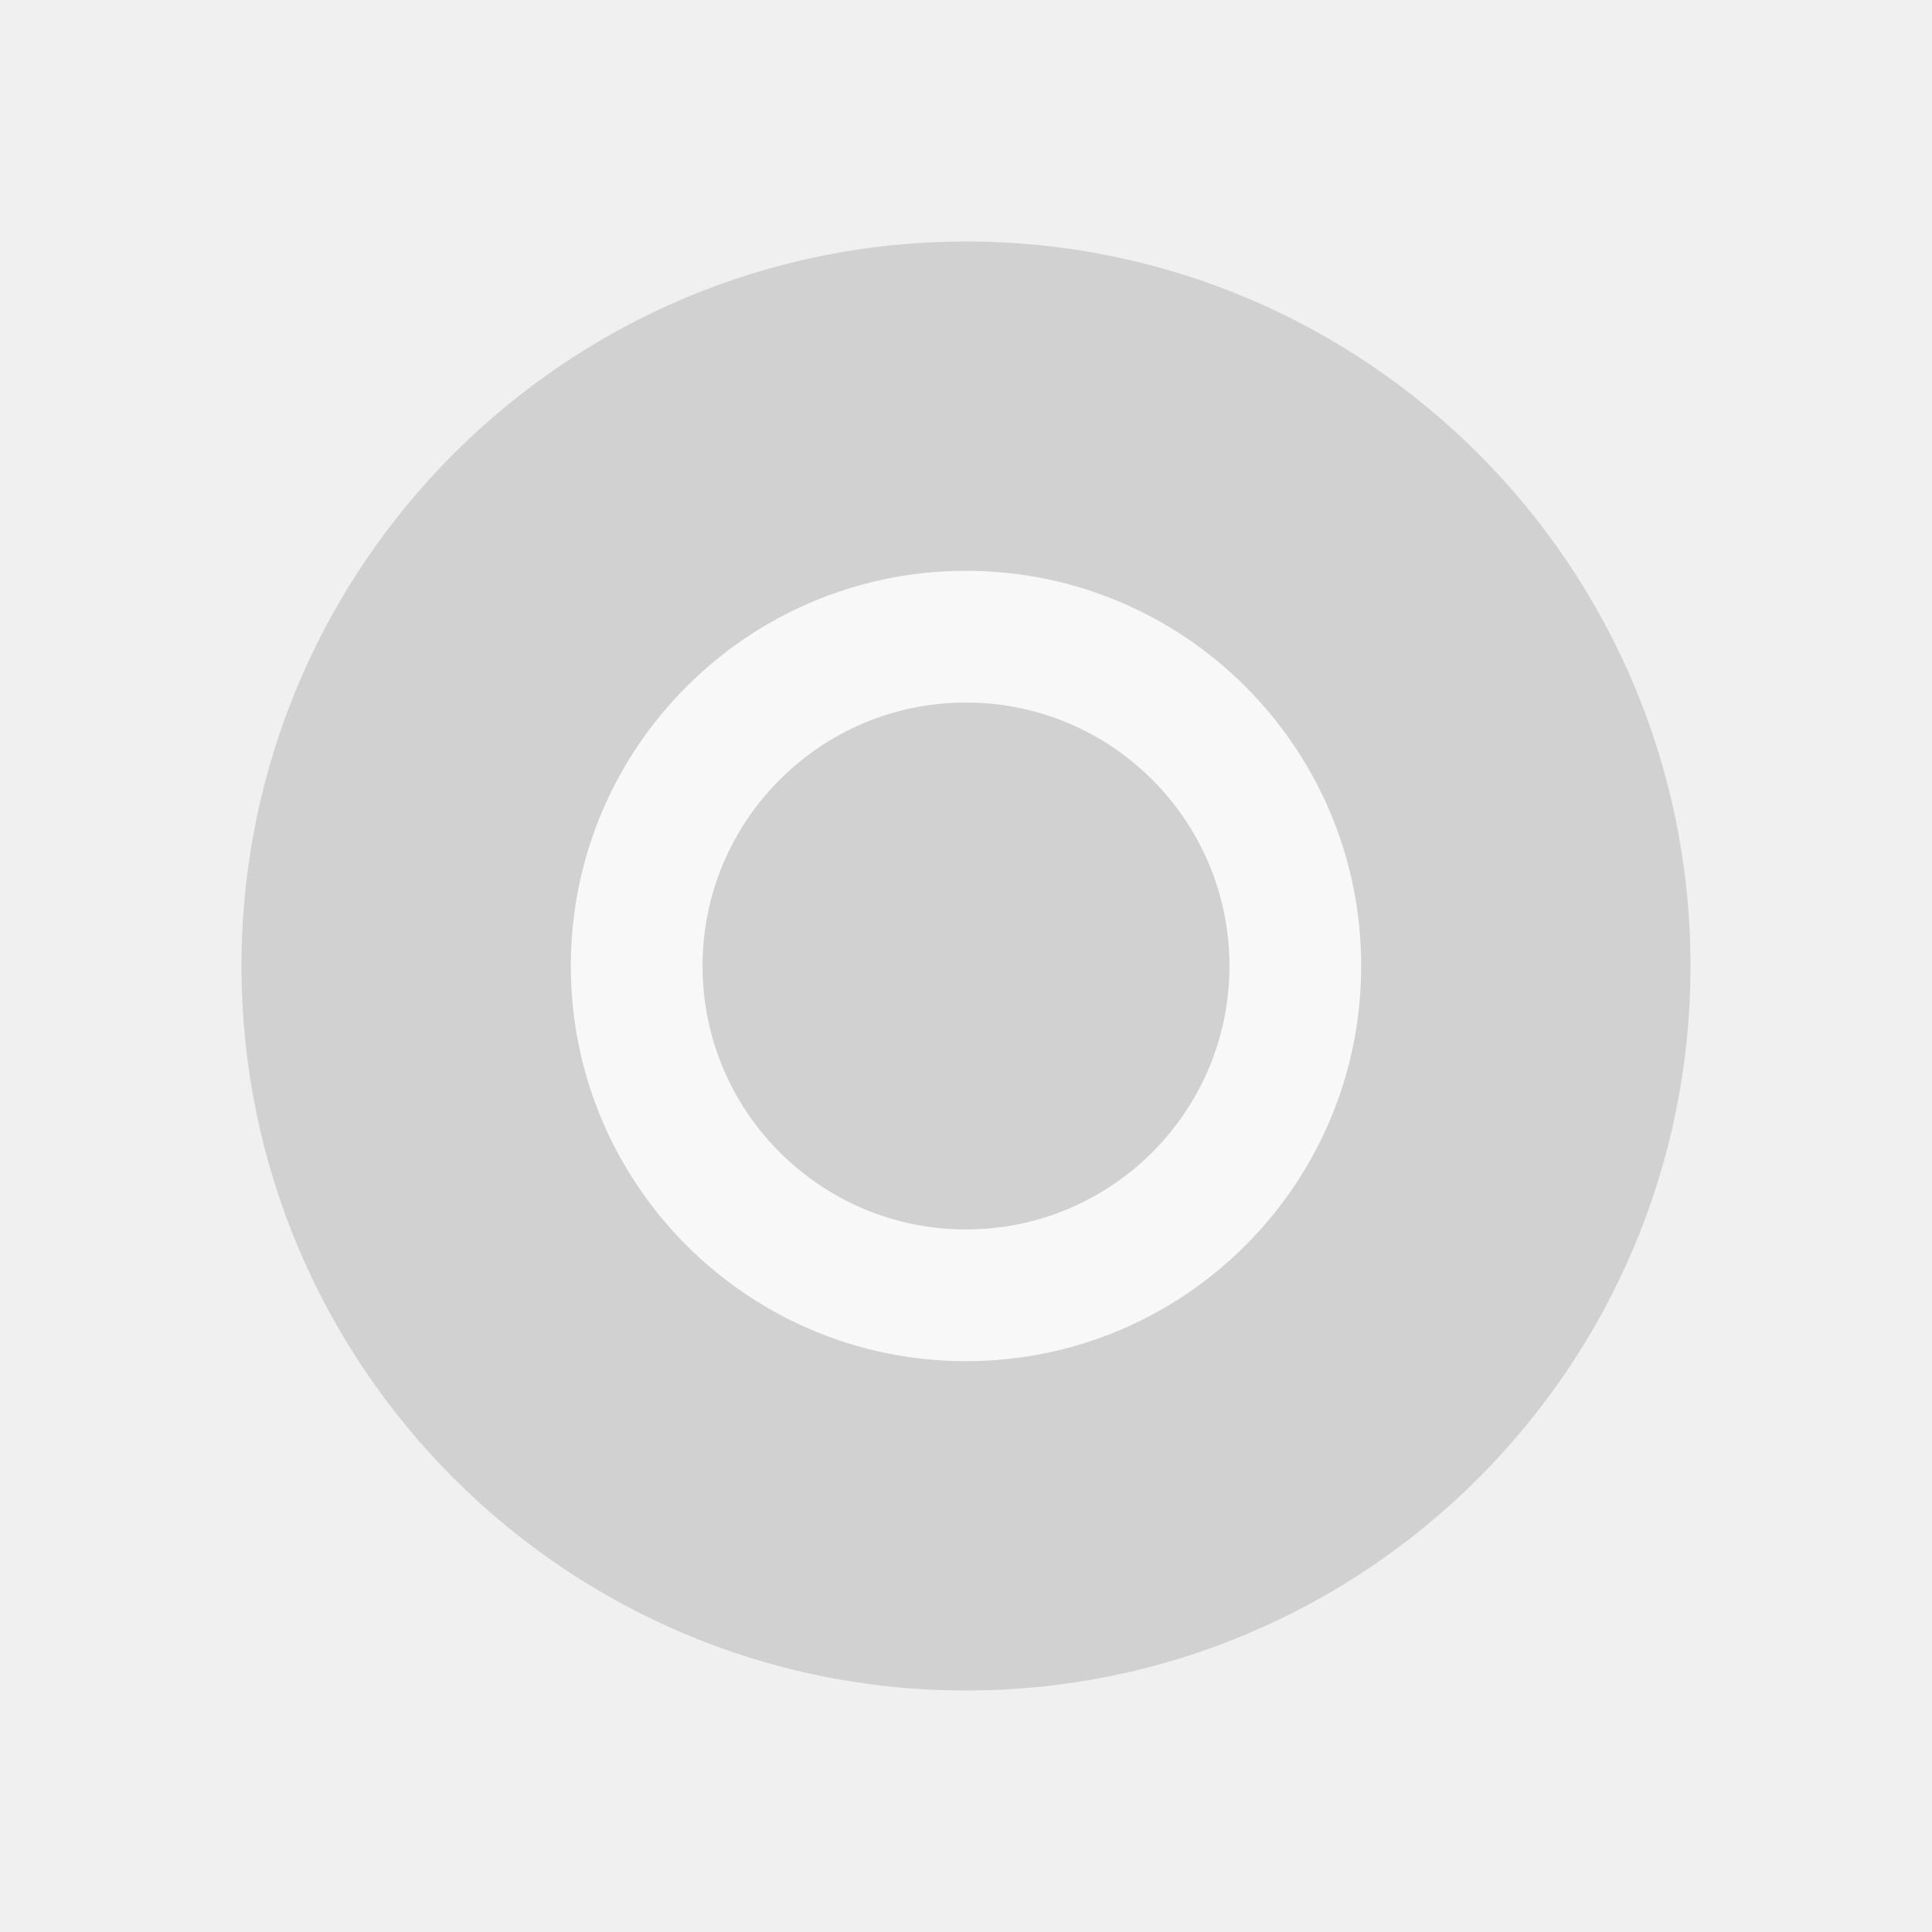
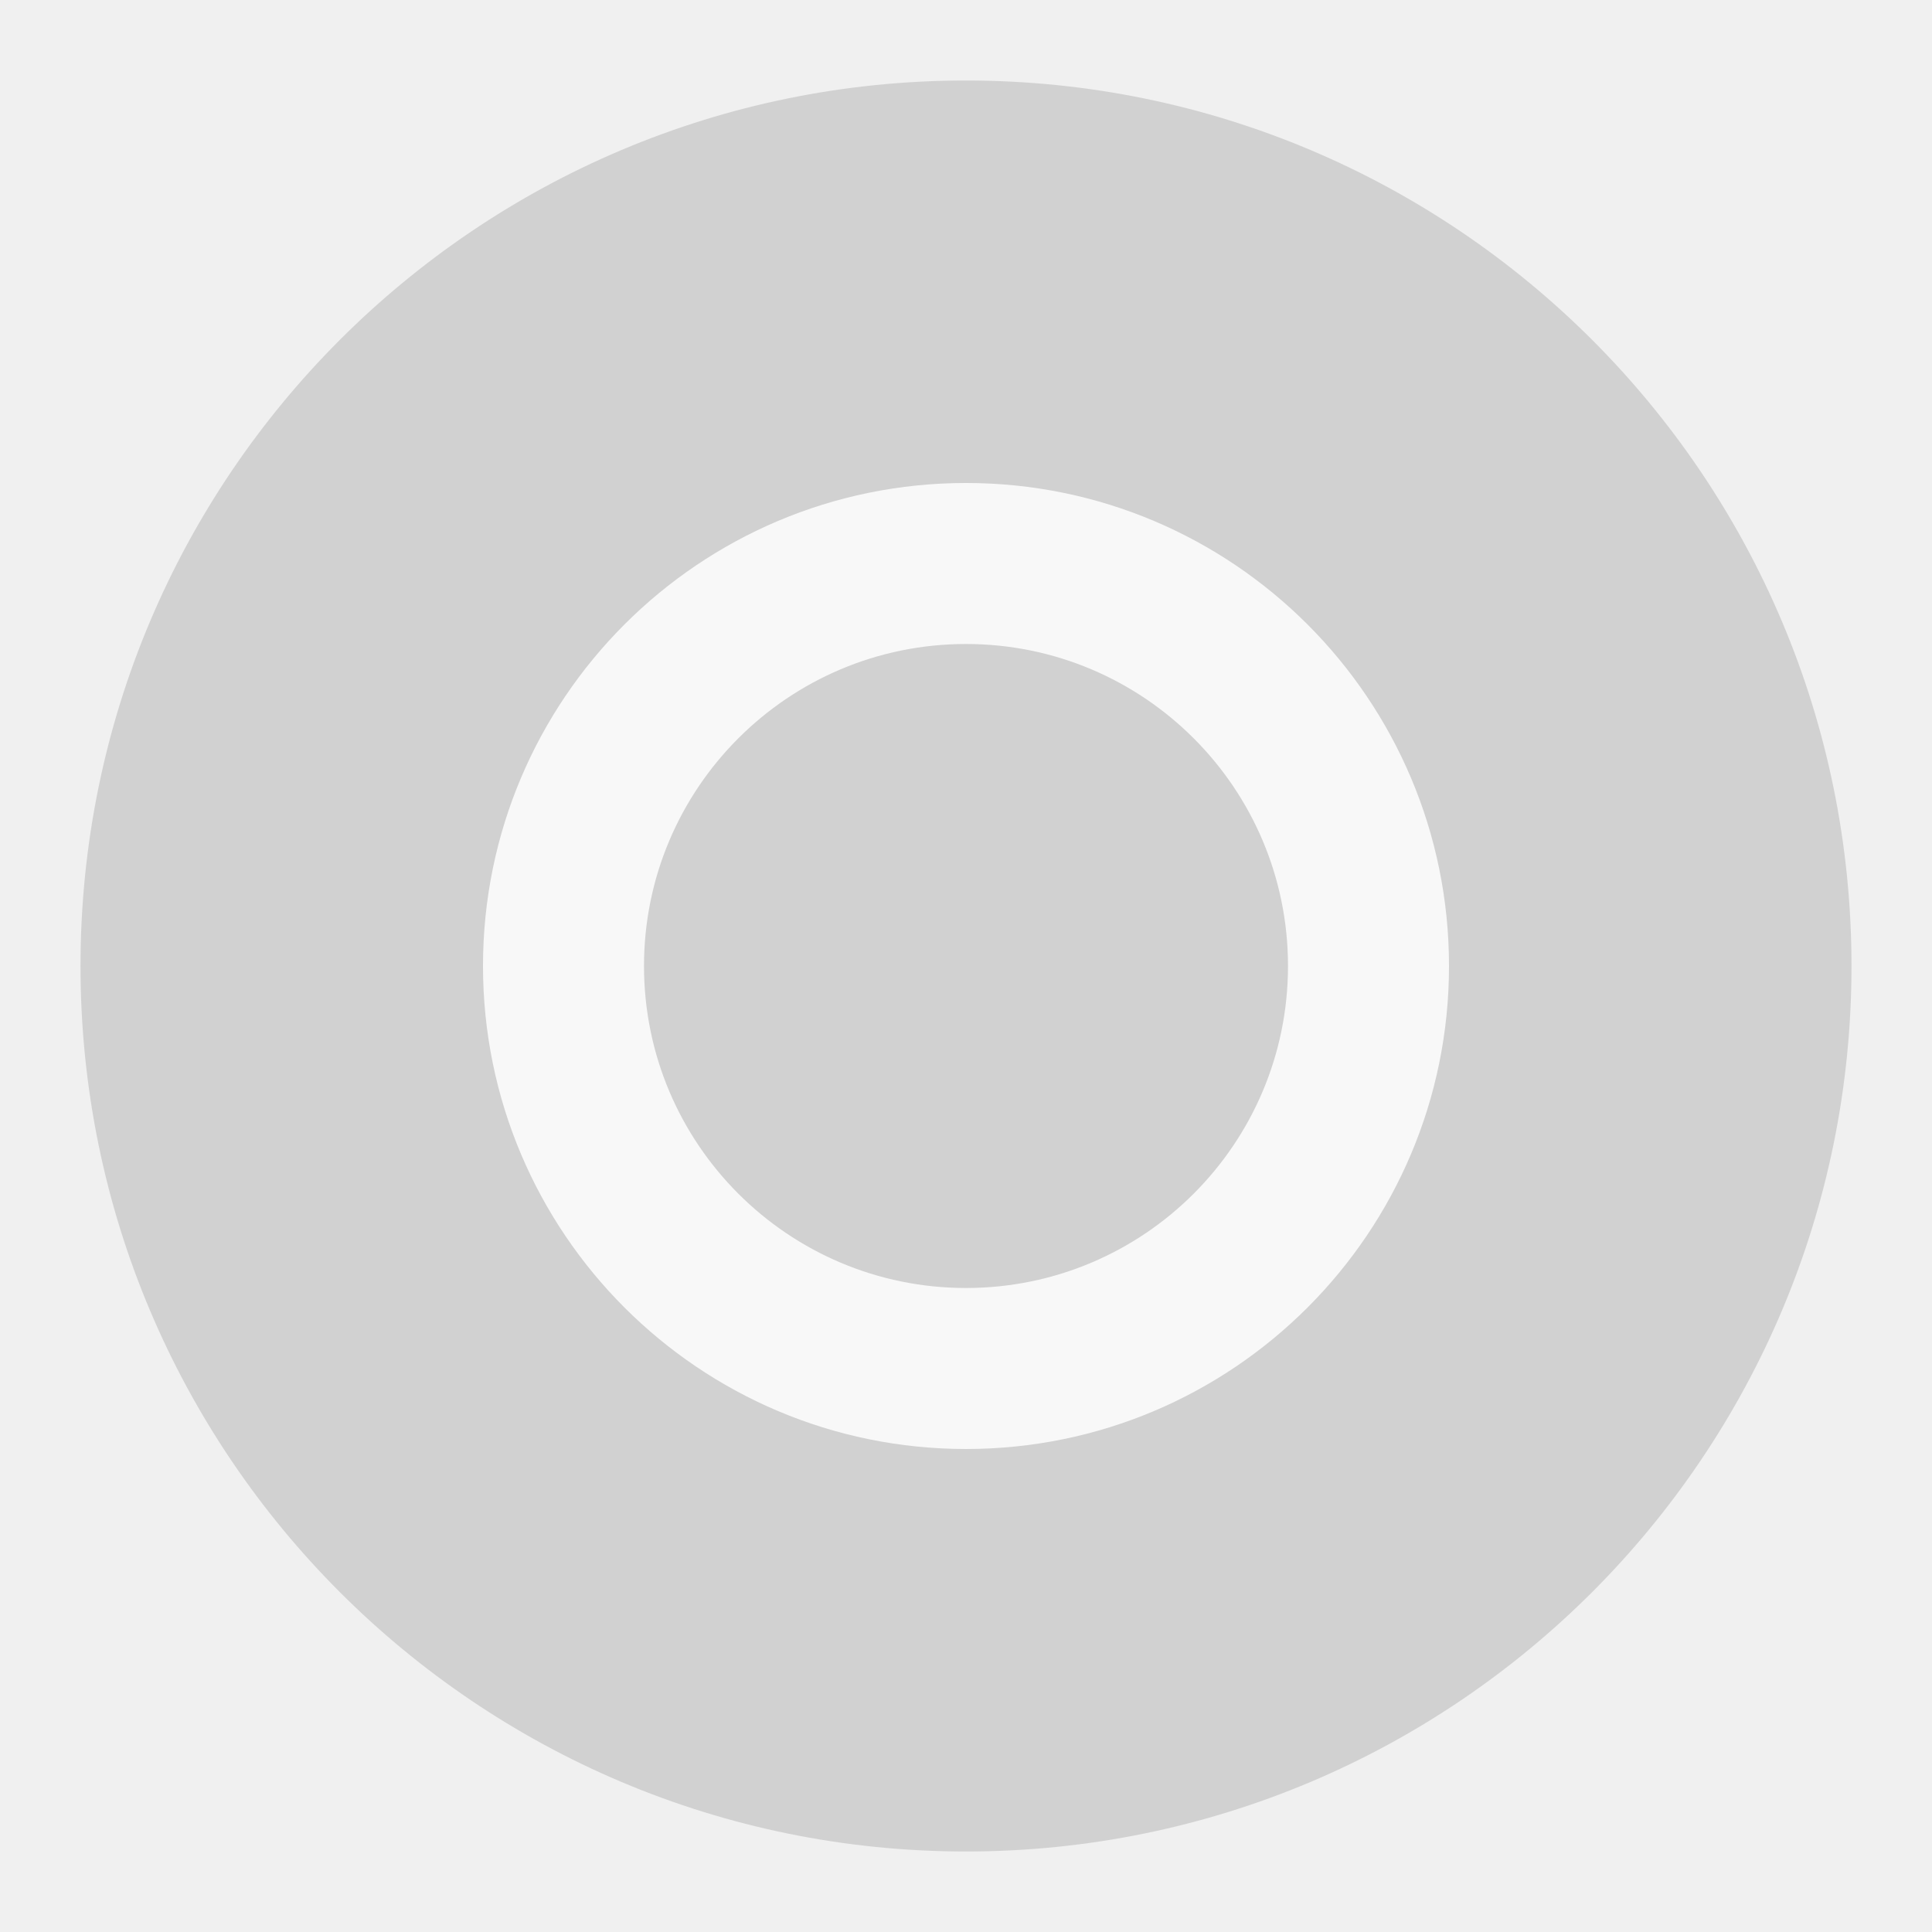
<svg xmlns="http://www.w3.org/2000/svg" id="svg1170" version="1.1" viewBox="0 0 24 24">
  <defs id="defs1164">
    <style id="current-color-scheme" type="text/css">.ColorScheme-Text { color:#222222; }</style>
  </defs>
-   <circle id="path822" cx="12" cy="12" r="9" fill="#222222" opacity=".15" stroke-width=".818" style="paint-order:normal" />
-   <g id="g4" transform="matrix(.8181818 0 0 .8181818 2.181818 -223.6364)" fill="#ffffff">
-     <path id="path2" transform="translate(0,276)" d="m12 6a6 6 0 0 0-6 6 6 6 0 0 0 6 6 6 6 0 0 0 6-6 6 6 0 0 0-6-6zm0 2a4 4 0 0 1 4 4 4 4 0 0 1-4 4 4 4 0 0 1-4-4 4 4 0 0 1 4-4z" fill="#ffffff" opacity=".85" style="paint-order:fill markers stroke" />
+   <g id="g294" transform="matrix(1.222222,0,0,1.222222,-2.666666,-2.666666)">
+     <circle id="path822" cx="12" cy="12" r="9" fill="#222222" opacity=".15" stroke-width=".669" style="paint-order:normal" />
+     <g id="g4" transform="matrix(.8181818 0 0 .8181818 2.181818 -223.6364)" fill="#ffffff">
+       <path id="path2" transform="translate(0,276)" d="m12 6a6 6 0 0 0-6 6 6 6 0 0 0 6 6 6 6 0 0 0 6-6 6 6 0 0 0-6-6zm0 2a4 4 0 0 1 4 4 4 4 0 0 1-4 4 4 4 0 0 1-4-4 4 4 0 0 1 4-4z" fill="#ffffff" opacity=".85" style="paint-order:fill markers stroke" />
+     </g>
  </g>
</svg>
